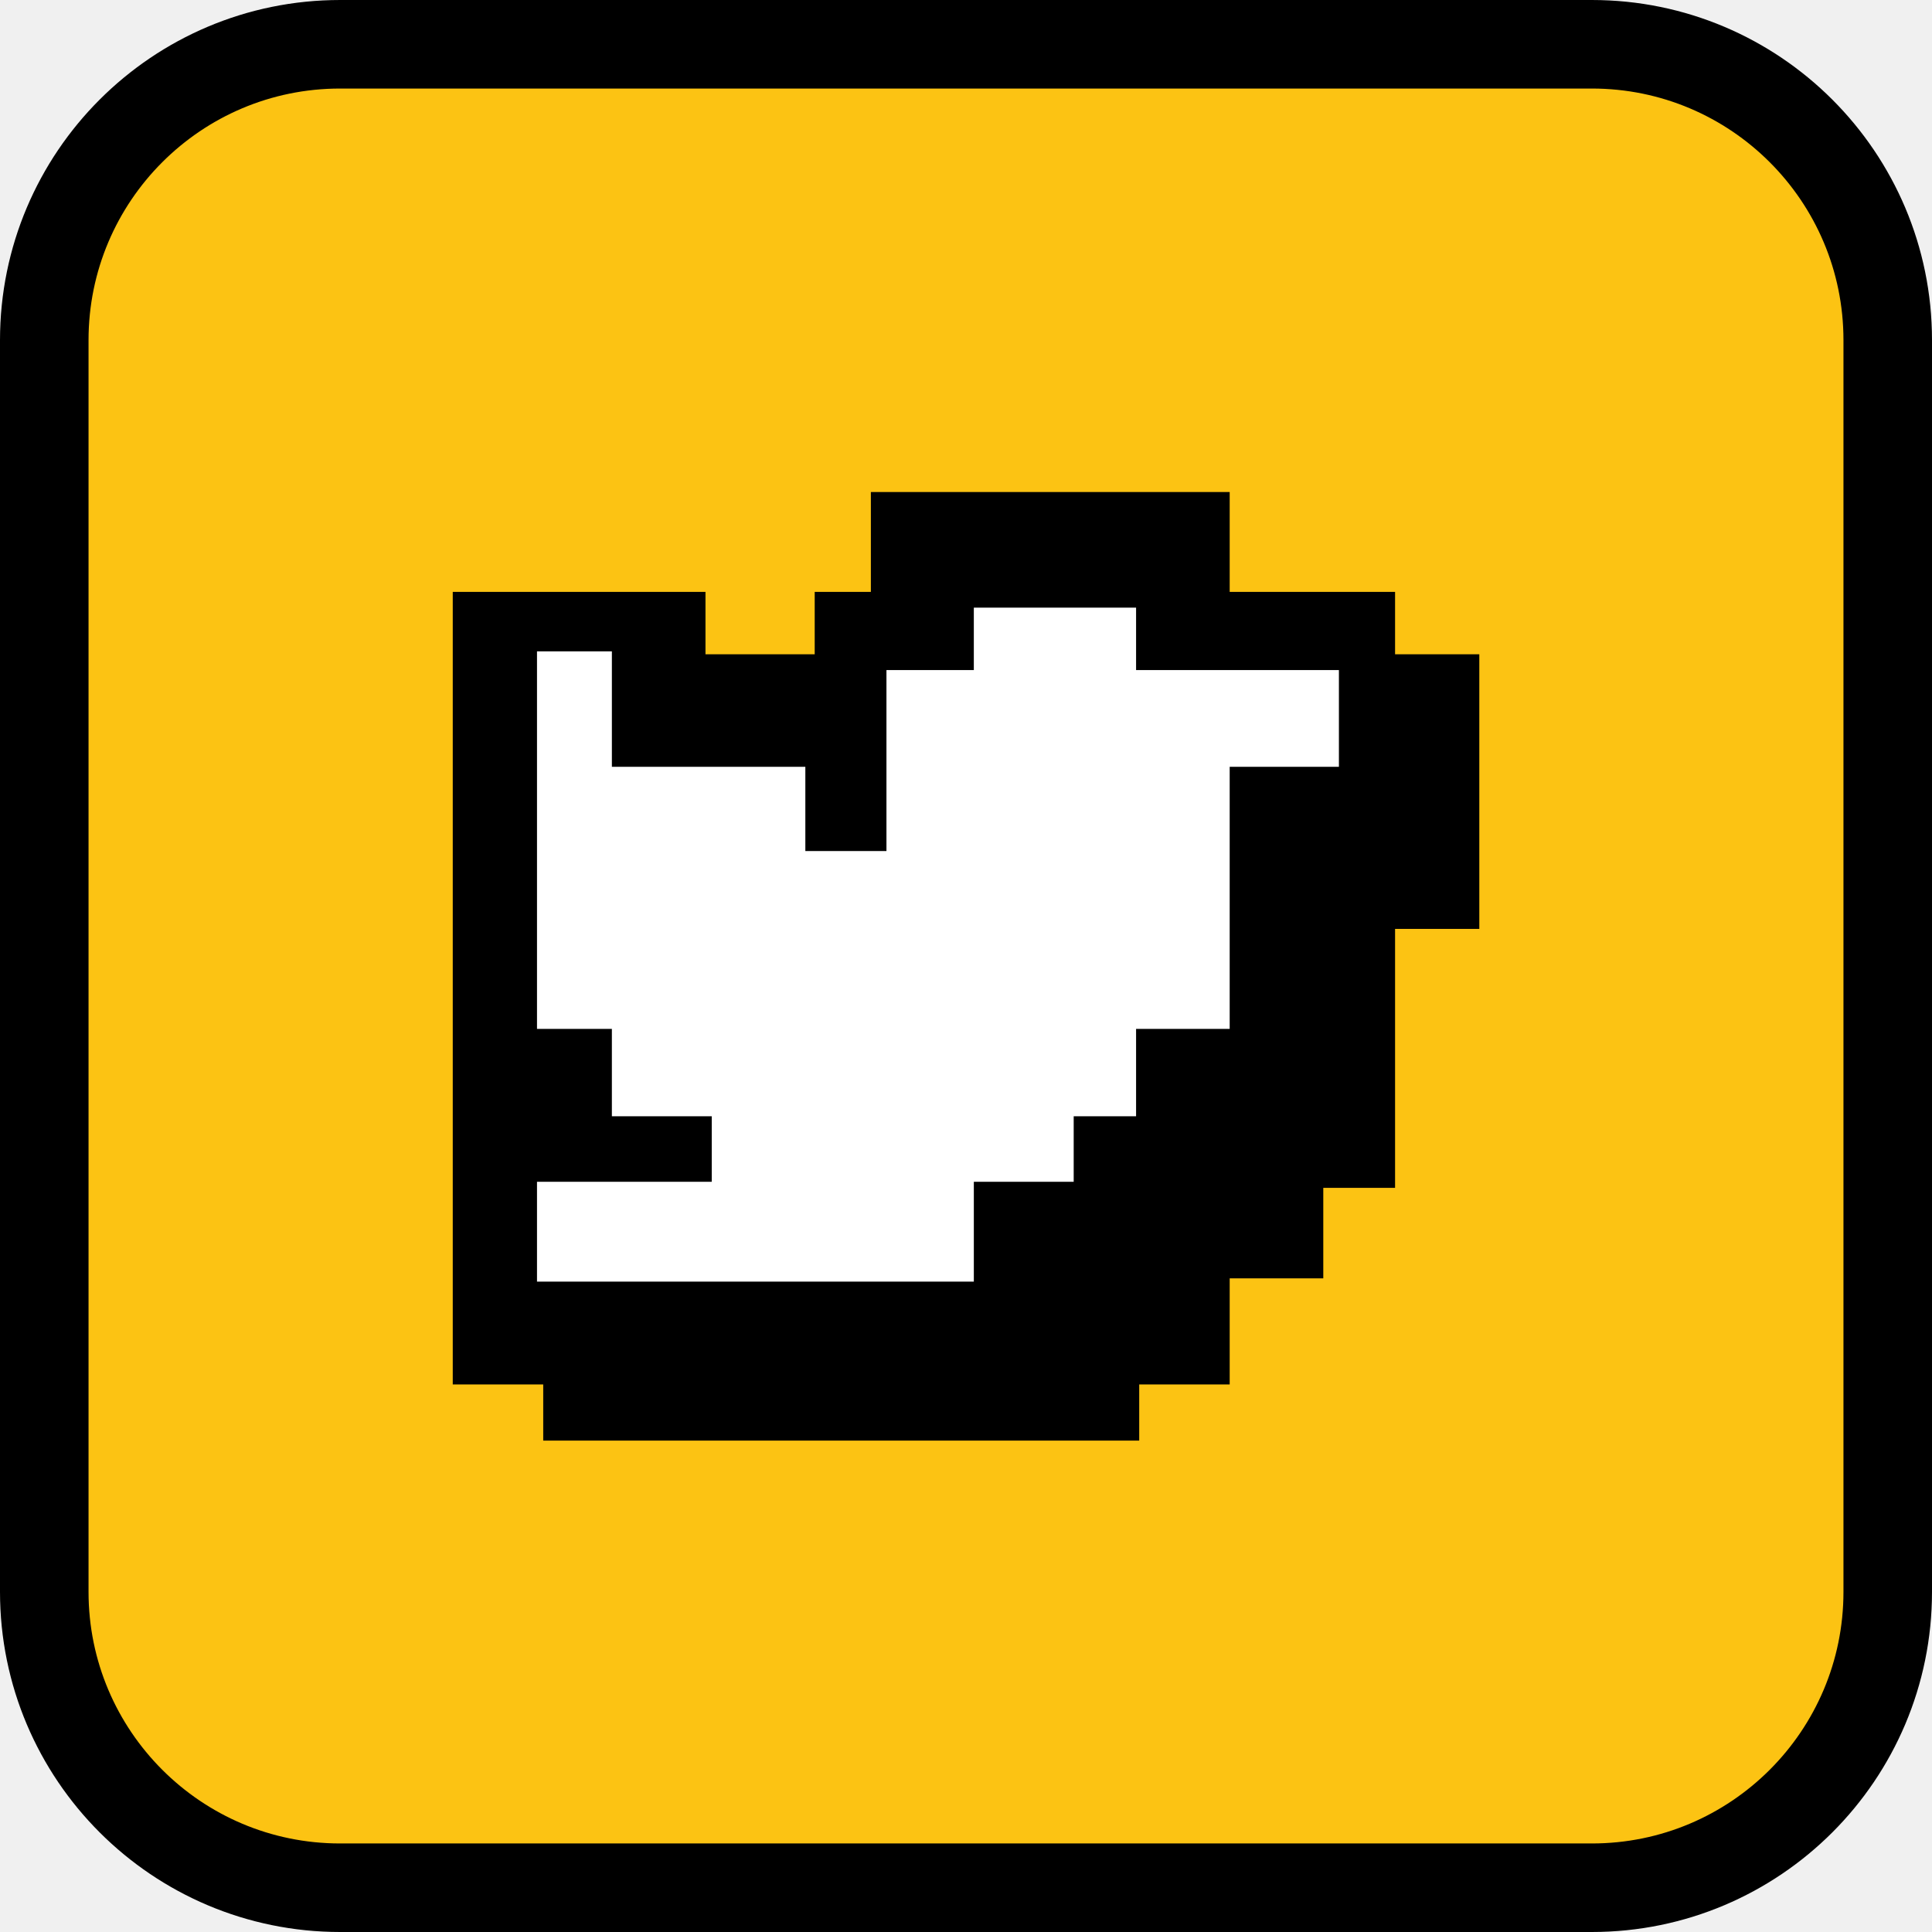
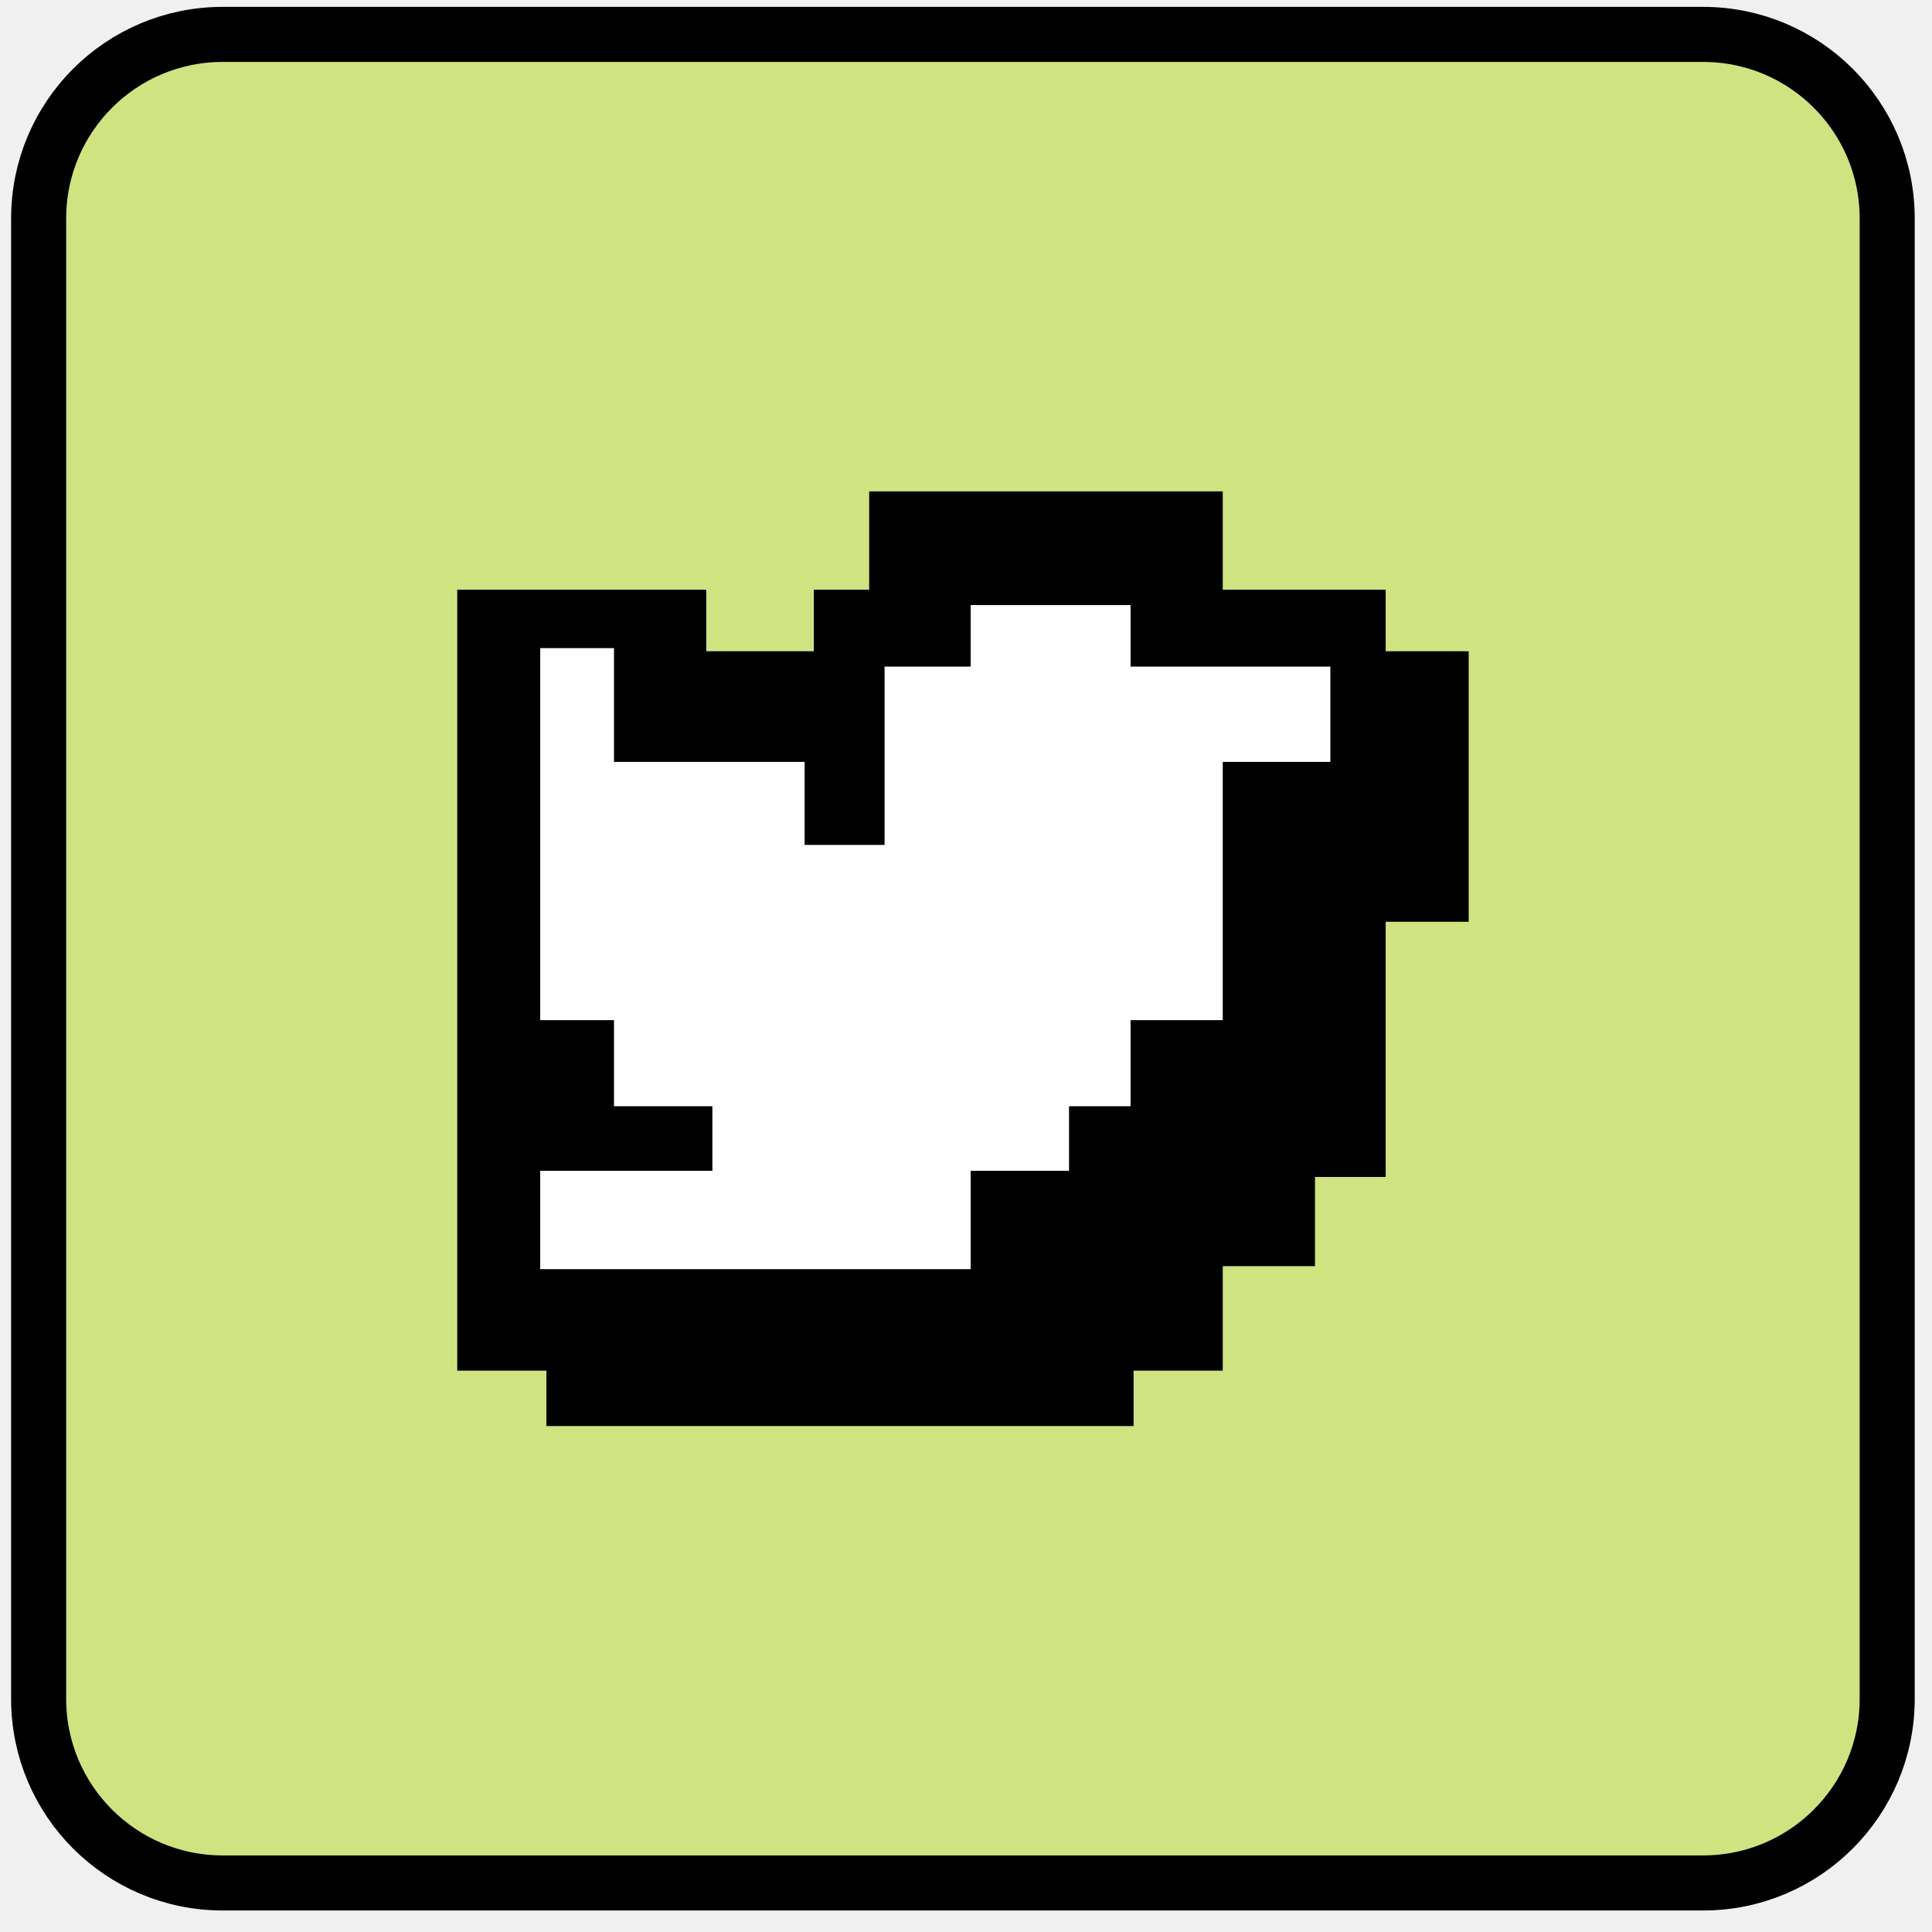
- <svg xmlns="http://www.w3.org/2000/svg" width="58" height="58" viewBox="0 0 58 58" fill="none">
-   <rect x="1.329" y="1.329" width="55.342" height="55.342" rx="8.883" fill="#FCC313" stroke="black" stroke-width="2.658" />
-   <path d="M13.592 41.562V17.769H21.179V19.642H24.458V17.769H26.144V14.771H36.916V17.769H41.881V19.642H44.41V27.886H41.881V35.66H39.726V38.377H36.916V41.562H34.2V43.248H16.308V41.562H13.592Z" fill="black" />
-   <path d="M29.235 38.475H16.121V35.478H21.367V33.511H18.369V30.888H16.121V19.554H18.369V23.02H24.177V25.549H26.612V20.116H29.235V18.242H34.106V20.116H40.195V23.02H36.916V30.888H34.106V33.511H32.233V35.478H29.235V38.475Z" fill="white" />
+ <svg xmlns="http://www.w3.org/2000/svg" width="36" height="36" viewBox="0 0 36 36" fill="none">
+   <rect x="0.72" y="0.641" width="34.445" height="34.445" rx="3.429" fill="#D0E381" stroke="black" stroke-width="1.026" />
+   <path d="M8.52 25.54V10.989H13.16V12.135H15.165V10.989H16.196V9.156H22.784V10.989H25.82V12.135H27.367V17.176H25.82V21.931H24.503V23.593H22.784V25.54H21.123V26.572H10.181V25.54H8.52Z" fill="black" />
+   <path d="M18.087 23.649H10.066V21.816H13.274V20.613H11.441V19.009H10.066V12.077H11.441V14.197H14.993V15.744H16.483V12.421H18.087V11.275H21.066V12.421H24.789V14.197H22.784V19.009H21.066V20.613H19.92V21.816H18.087V23.649Z" fill="white" />
</svg>
